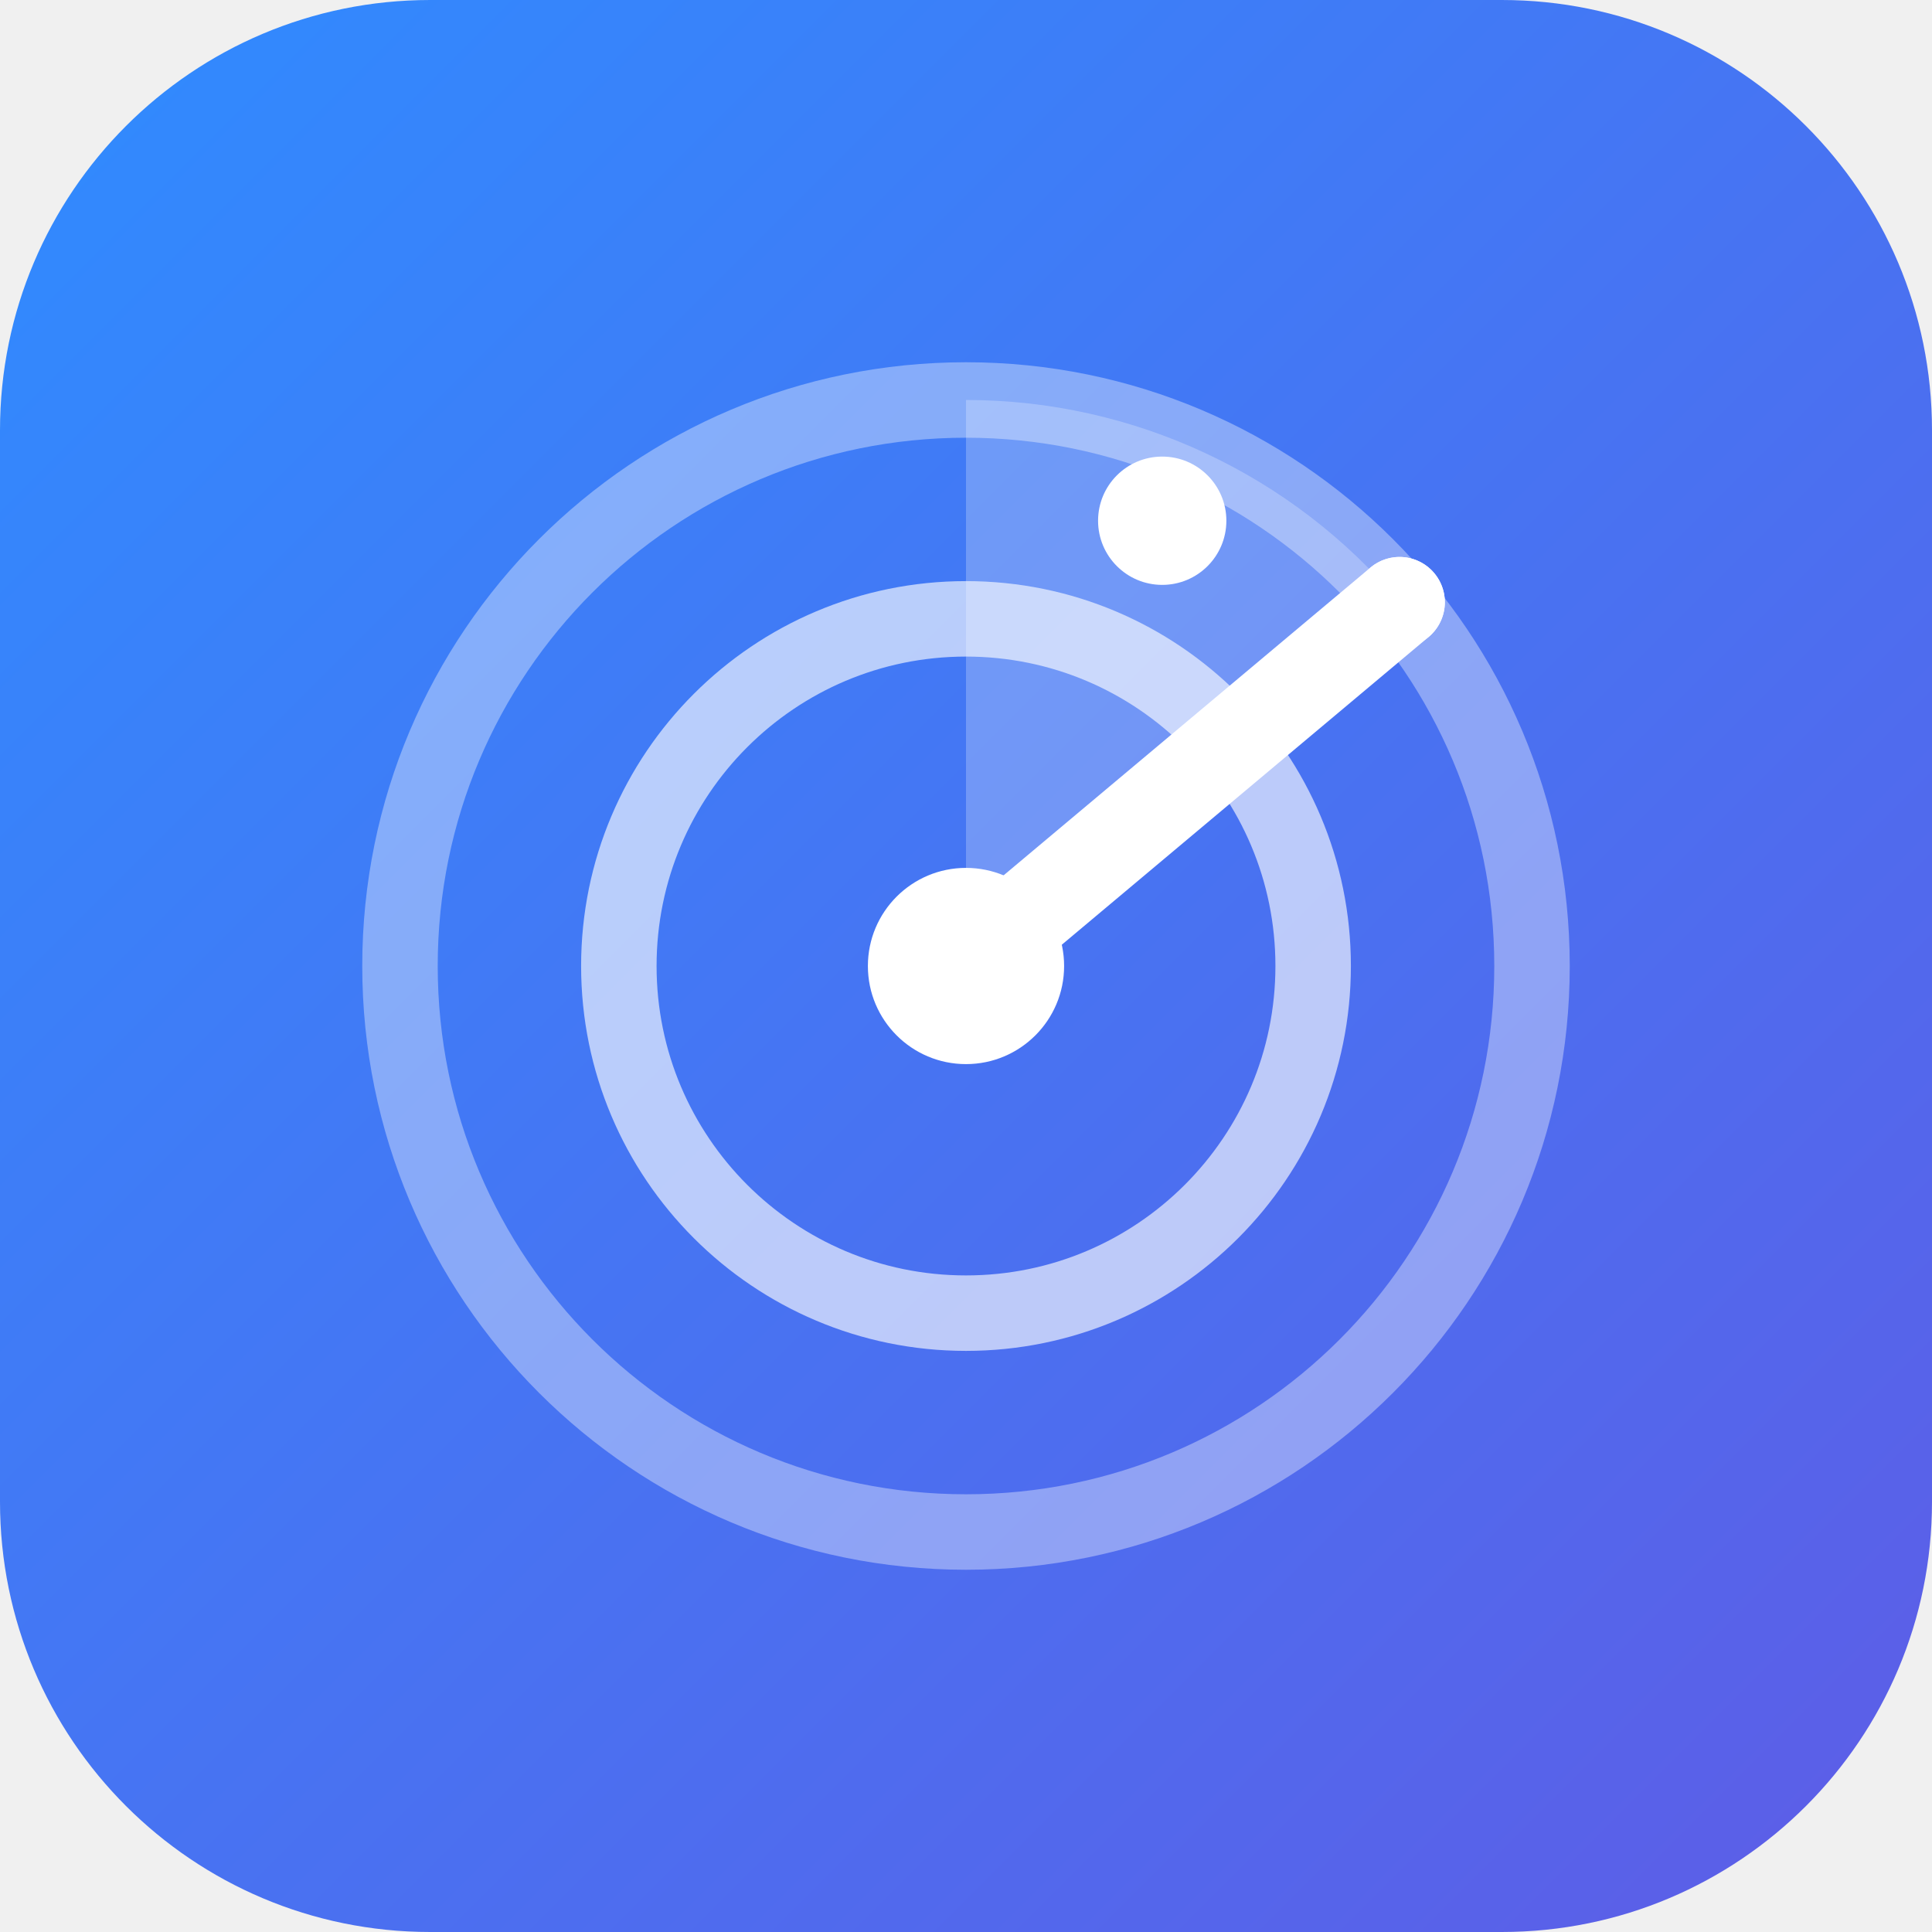
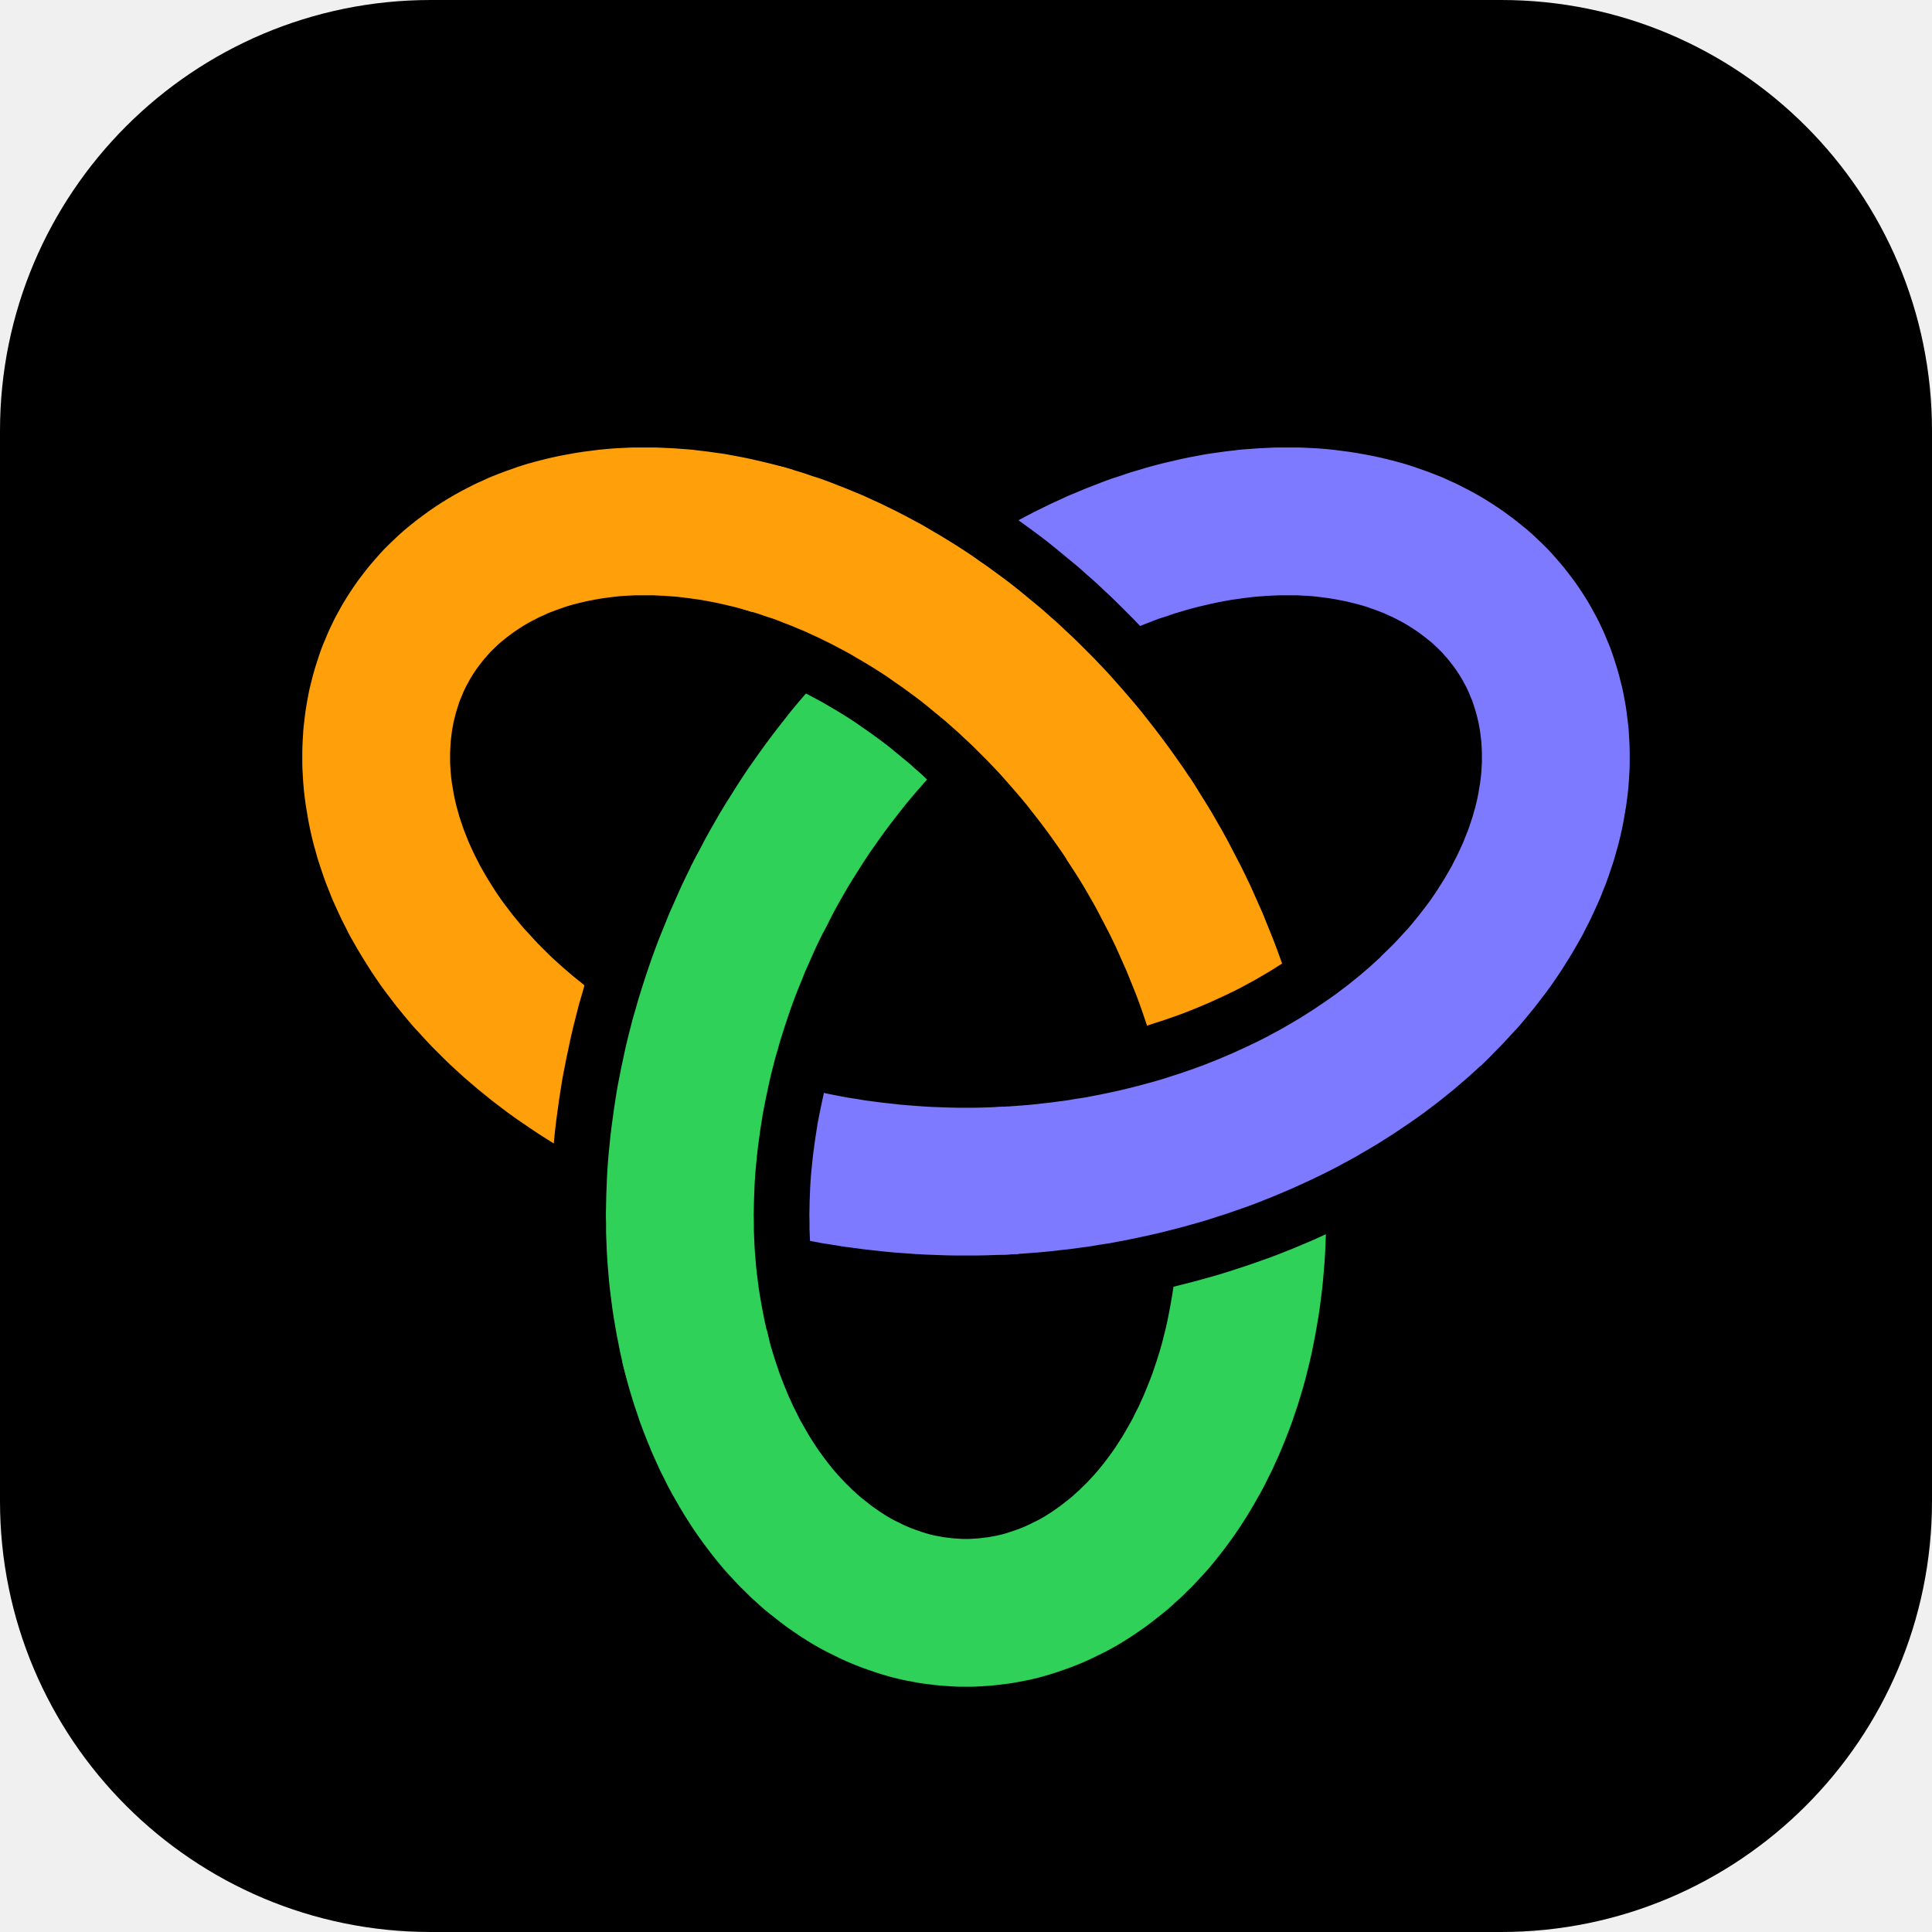
- <svg xmlns="http://www.w3.org/2000/svg" viewBox="0 0 512 512">
-   <defs>
-     <linearGradient id="s" x1="0" y1="0" x2="1" y2="1">
-       <stop offset="0" stop-color="#2f8cff" />
-       <stop offset="1" stop-color="#5e5ce6" />
-     </linearGradient>
-   </defs>
-   <rect width="512" height="512" rx="114" fill="url(#s)" />
-   <path d="M256 256 L256 106 A150 150 0 0 1 370.9 159.6 Z" fill="#fff" fill-opacity=".24" />
-   <g fill="none" stroke="#fff" stroke-width="20">
-     <circle cx="256" cy="256" r="150" stroke-opacity=".37" />
-     <circle cx="256" cy="256" r="92" stroke-opacity=".63" />
+ <svg xmlns="http://www.w3.org/2000/svg" viewBox="0 0 100 100">
+   <rect width="100" height="100" rx="22.3" fill="#000000" />
+   <g transform="translate(5.00 3.20) scale(0.9)">
+     <g fill="none" stroke-width="8.5" stroke-linecap="round" stroke-linejoin="round">
+       <path d="M50.39 33.10 L49.98 33.41 L49.58 33.73 L49.18 34.06 L48.78 34.39 L48.38 34.72 L47.99 35.07 L47.60 35.41 L47.22 35.77 L46.83 36.13 L46.46 36.49 L46.08 36.87 L45.71 37.24 L45.34 37.63 L44.98 38.01 L44.62 38.41 L44.27 38.81 L43.92 39.21 L43.57 39.62 L43.23 40.03 L42.90 40.45 L42.57 40.87 L42.24 41.30 L41.92 41.73 L41.60 42.17 L41.29 42.61 L40.98 43.05 L40.68 43.50 L40.39 43.95 L40.10 44.41 L39.81 44.87 L39.53 45.33 L39.26 45.80 L38.99 46.27 L38.73 46.74 L38.48 47.22 L38.23 47.70 L37.98 48.18 L37.74 48.67 L37.51 49.15 L37.29 49.64 L37.07 50.14 L36.85 50.63 L36.65 51.13 L36.45 51.62 L36.25 52.12 L36.06 52.63 L35.88 53.13 L35.71 53.63 L35.54 54.14 L35.38 54.65 L35.22 55.16 L35.08 55.66 L34.93 56.17 L34.80 56.68 L34.67 57.19 L34.55 57.70 L34.44 58.22 L34.33 58.73 L34.23 59.24 L34.13 59.75 L34.05 60.26 L33.97 60.77 L33.90 61.28 L33.83 61.79 L33.77 62.29 L33.72 62.80 L33.67 63.30 L33.63 63.81 L33.60 64.31 L33.58 64.81 L33.56 65.31 L33.55 65.81 L33.54 66.30 L33.55 66.79 L33.55 67.28 L33.57 67.77 L33.59 68.26 L33.62 68.74 L33.66 69.22 L33.70 69.70 L33.75 70.17 L33.81 70.64 L33.87 71.11 L33.94 71.57 L34.02 72.03 L34.10 72.49 L34.19 72.94 L34.28 73.39 L34.38 73.83 L34.49 74.27 L34.60 74.71 L34.72 75.14 L34.85 75.57 L34.98 75.99 L35.12 76.40 L35.26 76.82 L35.41 77.22 L35.57 77.63 L35.73 78.02 L35.89 78.41 L36.07 78.80 L36.24 79.18 L36.43 79.55 L36.61 79.92 L36.81 80.29 L37.01 80.64 L37.21 80.99 L37.42 81.34 L37.63 81.67 L37.85 82.01 L38.07 82.33 L38.30 82.65 L38.53 82.96 L38.77 83.27 L39.01 83.57 L39.25 83.86 L39.50 84.14 L39.76 84.42 L40.01 84.69 L40.28 84.95 L40.54 85.21 L40.81 85.45 L41.08 85.70 L41.36 85.93 L41.64 86.15 L41.92 86.37 L42.20 86.58 L42.49 86.78 L42.78 86.98 L43.08 87.17 L43.37 87.35 L43.67 87.52 L43.97 87.68 L44.28 87.83 L44.58 87.98 L44.89 88.12 L45.20 88.25 L45.51 88.37 L45.82 88.48 L46.14 88.59 L46.46 88.69 L46.77 88.78 L47.09 88.86 L47.41 88.93 L47.73 88.99 L48.06 89.05 L48.38 89.09 L48.70 89.13 L49.03 89.16 L49.35 89.18 L49.68 89.20 L50.00 89.20 L50.32 89.20 L50.65 89.18 L50.97 89.16 L51.30 89.13 L51.62 89.09 L51.94 89.05 L52.27 88.99 L52.59 88.93 L52.91 88.86 L53.23 88.78 L53.54 88.69 L53.86 88.59 L54.18 88.48 L54.49 88.37 L54.80 88.25 L55.11 88.12 L55.42 87.98 L55.72 87.83 L56.03 87.68 L56.33 87.52 L56.63 87.35 L56.92 87.17 L57.22 86.98 L57.51 86.78 L57.80 86.58 L58.08 86.37 L58.36 86.15 L58.64 85.93 L58.92 85.70 L59.19 85.45 L59.46 85.21 L59.72 84.95 L59.99 84.69 L60.24 84.42 L60.50 84.14 L60.75 83.86 L60.99 83.57 L61.23 83.27 L61.47 82.96 L61.70 82.65 L61.93 82.33 L62.15 82.01 L62.37 81.67 L62.58 81.34 L62.79 80.99 L62.99 80.64 L63.19 80.29 L63.39 79.92 L63.57 79.55 L63.76 79.18 L63.93 78.80 L64.11 78.41 L64.27 78.02 L64.43 77.63 L64.59 77.22 L64.74 76.82 L64.88 76.40 L65.02 75.99 L65.15 75.57 L65.28 75.14 L65.40 74.71 L65.51 74.27 L65.62 73.83 L65.72 73.39 L65.81 72.94 L65.90 72.49 L65.98 72.03 L66.06 71.57 L66.13 71.11 L66.19 70.64 L66.25 70.17 L66.30 69.70 L66.34 69.22 L66.38 68.74 L66.41 68.26 L66.43 67.77 L66.45 67.28 L66.45 66.79 L66.46 66.30 L66.45 65.81 L66.44 65.31 L66.42 64.81 L66.40 64.31 L66.37 63.81 L66.33 63.30 L66.28 62.80 L66.23 62.29 L66.17 61.79" stroke="#30D158" />
+       <path d="M66.17 61.79 L66.10 61.28 L66.03 60.77 L65.95 60.26 L65.87 59.75 L65.77 59.24 L65.67 58.73 L65.56 58.22 L65.45 57.70 L65.33 57.19 L65.20 56.68 L65.07 56.17 L64.92 55.66 L64.78 55.16 L64.62 54.65 L64.46 54.14 L64.29 53.63 L64.12 53.13 L63.94 52.63 L63.75 52.12 L63.55 51.62 L63.35 51.13 L63.15 50.63 L62.93 50.14 L62.71 49.64 L62.49 49.15 L62.26 48.67 L62.02 48.18 L61.77 47.70 L61.52 47.22 L61.27 46.74 L61.01 46.27 L60.74 45.80 L60.47 45.33 L60.19 44.87 L59.90 44.41 L59.61 43.95 L59.32 43.50 L59.02 43.05 L58.71 42.61 L58.40 42.17 L58.08 41.73 L57.76 41.30 L57.43 40.87 L57.10 40.45 L56.77 40.03 L56.43 39.62 L56.08 39.21 L55.73 38.81 L55.38 38.41 L55.02 38.01 L54.66 37.63 L54.29 37.24 L53.92 36.87 L53.54 36.49 L53.17 36.13 L52.78 35.77 L52.40 35.41 L52.01 35.07 L51.62 34.72 L51.22 34.39 L50.82 34.06 L50.42 33.73 L50.02 33.41 L49.61 33.10 L49.20 32.80 L48.79 32.50 L48.37 32.21 L47.96 31.92 L47.54 31.64 L47.12 31.37 L46.70 31.11 L46.27 30.85 L45.84 30.60 L45.42 30.35 L44.99 30.12 L44.56 29.89 L44.12 29.66 L43.69 29.45 L43.26 29.24 L42.82 29.04 L42.39 28.84 L41.95 28.66 L41.52 28.48 L41.08 28.31 L40.65 28.14 L40.21 27.98 L39.77 27.84 L39.34 27.69 L38.90 27.56 L38.47 27.43 L38.03 27.31 L37.60 27.20 L37.17 27.10 L36.74 27.00 L36.31 26.91 L35.88 26.83 L35.45 26.75 L35.02 26.69 L34.60 26.63 L34.18 26.58 L33.76 26.53 L33.34 26.50 L32.93 26.47 L32.51 26.45 L32.10 26.43 L31.69 26.43 L31.29 26.43 L30.88 26.43 L30.49 26.45 L30.09 26.47 L29.70 26.50 L29.31 26.54 L28.92 26.59 L28.54 26.64 L28.16 26.70 L27.78 26.77 L27.41 26.84 L27.05 26.92 L26.68 27.01 L26.33 27.10 L25.97 27.20 L25.62 27.31 L25.28 27.43 L24.94 27.55 L24.60 27.68 L24.27 27.81 L23.95 27.96 L23.63 28.10 L23.32 28.26 L23.01 28.42 L22.70 28.59 L22.41 28.76 L22.12 28.94 L21.83 29.13 L21.55 29.32 L21.28 29.52 L21.01 29.72 L20.75 29.93 L20.49 30.14 L20.24 30.36 L20.00 30.59 L19.76 30.82 L19.53 31.05 L19.31 31.30 L19.10 31.54 L18.89 31.79 L18.69 32.05 L18.49 32.31 L18.30 32.58 L18.12 32.85 L17.95 33.12 L17.78 33.40 L17.63 33.68 L17.47 33.97 L17.33 34.26 L17.19 34.56 L17.07 34.86 L16.94 35.16 L16.83 35.47 L16.73 35.78 L16.63 36.09 L16.54 36.41 L16.46 36.73 L16.38 37.05 L16.32 37.37 L16.26 37.70 L16.21 38.03 L16.17 38.37 L16.13 38.70 L16.11 39.04 L16.09 39.38 L16.08 39.72 L16.08 40.07 L16.08 40.41 L16.10 40.76 L16.12 41.11 L16.15 41.46 L16.19 41.81 L16.24 42.17 L16.30 42.52 L16.36 42.88 L16.43 43.23 L16.51 43.59 L16.60 43.95 L16.70 44.30 L16.80 44.66 L16.92 45.02 L17.04 45.38 L17.17 45.74 L17.31 46.09 L17.45 46.45 L17.61 46.81 L17.77 47.16 L17.94 47.52 L18.12 47.87 L18.30 48.23 L18.50 48.58 L18.70 48.93 L18.91 49.28 L19.13 49.63 L19.35 49.98 L19.58 50.32 L19.82 50.67 L20.07 51.01 L20.33 51.35 L20.59 51.69 L20.86 52.02 L21.14 52.36 L21.42 52.69 L21.72 53.01 L22.02 53.34 L22.32 53.66 L22.64 53.98 L22.96 54.30 L23.28 54.61 L23.62 54.92 L23.96 55.23 L24.31 55.53 L24.66 55.83 L25.02 56.12 L25.39 56.42 L25.76 56.70 L26.14 56.99 L26.53 57.27 L26.92 57.54 L27.32 57.81 L27.72 58.08 L28.13 58.34 L28.54 58.60 L28.96 58.85 L29.39 59.10 L29.82 59.35 L30.25 59.58 L30.69 59.82 L31.14 60.05 L31.59 60.27 L32.05 60.49 L32.51 60.70 L32.97 60.91 L33.44 61.11" stroke="#FF9F0A" />
+       <path d="M33.44 61.11 L33.91 61.31 L34.39 61.50 L34.87 61.69 L35.36 61.87 L35.85 62.04 L36.34 62.21 L36.84 62.37 L37.33 62.53 L37.84 62.68 L38.34 62.82 L38.85 62.96 L39.36 63.09 L39.88 63.22 L40.40 63.34 L40.92 63.45 L41.44 63.56 L41.96 63.66 L42.49 63.76 L43.02 63.84 L43.55 63.93 L44.08 64.00 L44.61 64.07 L45.15 64.13 L45.68 64.19 L46.22 64.24 L46.76 64.28 L47.30 64.32 L47.84 64.35 L48.38 64.37 L48.92 64.39 L49.46 64.40 L50.00 64.40 L50.54 64.40 L51.08 64.39 L51.62 64.37 L52.16 64.35 L52.70 64.32 L53.24 64.28 L53.78 64.24 L54.32 64.19 L54.85 64.13 L55.39 64.07 L55.92 64.00 L56.45 63.93 L56.98 63.84 L57.51 63.76 L58.04 63.66 L58.56 63.56 L59.08 63.45 L59.60 63.34 L60.12 63.22 L60.64 63.09 L61.15 62.96 L61.66 62.82 L62.16 62.68 L62.67 62.53 L63.16 62.37 L63.66 62.21 L64.15 62.04 L64.64 61.87 L65.13 61.69 L65.61 61.50 L66.09 61.31 L66.56 61.11 L67.03 60.91 L67.49 60.70 L67.95 60.49 L68.41 60.27 L68.86 60.05 L69.31 59.82 L69.75 59.58 L70.18 59.35 L70.61 59.10 L71.04 58.85 L71.46 58.60 L71.87 58.34 L72.28 58.08 L72.68 57.81 L73.08 57.54 L73.47 57.27 L73.86 56.99 L74.24 56.70 L74.61 56.42 L74.98 56.12 L75.34 55.83 L75.69 55.53 L76.04 55.23 L76.38 54.92 L76.72 54.61 L77.04 54.30 L77.36 53.98 L77.68 53.66 L77.98 53.34 L78.28 53.01 L78.58 52.69 L78.86 52.36 L79.14 52.02 L79.41 51.69 L79.67 51.35 L79.93 51.01 L80.18 50.67 L80.42 50.32 L80.65 49.98 L80.87 49.63 L81.09 49.28 L81.30 48.93 L81.50 48.58 L81.70 48.23 L81.88 47.87 L82.06 47.52 L82.23 47.16 L82.39 46.81 L82.55 46.45 L82.69 46.09 L82.83 45.74 L82.96 45.38 L83.08 45.02 L83.20 44.66 L83.30 44.30 L83.40 43.95 L83.49 43.59 L83.57 43.23 L83.64 42.88 L83.70 42.52 L83.76 42.17 L83.81 41.81 L83.85 41.46 L83.88 41.11 L83.90 40.76 L83.92 40.41 L83.92 40.07 L83.92 39.72 L83.91 39.38 L83.89 39.04 L83.87 38.70 L83.83 38.37 L83.79 38.03 L83.74 37.70 L83.68 37.37 L83.62 37.05 L83.54 36.73 L83.46 36.41 L83.37 36.09 L83.27 35.78 L83.17 35.47 L83.06 35.16 L82.93 34.86 L82.81 34.56 L82.67 34.26 L82.53 33.97 L82.37 33.68 L82.22 33.40 L82.05 33.12 L81.88 32.85 L81.70 32.58 L81.51 32.31 L81.31 32.05 L81.11 31.79 L80.90 31.54 L80.69 31.30 L80.47 31.05 L80.24 30.82 L80.00 30.59 L79.76 30.36 L79.51 30.14 L79.25 29.93 L78.99 29.72 L78.72 29.52 L78.45 29.32 L78.17 29.13 L77.88 28.94 L77.59 28.76 L77.30 28.59 L76.99 28.42 L76.68 28.26 L76.37 28.10 L76.05 27.96 L75.73 27.81 L75.40 27.68 L75.06 27.55 L74.72 27.43 L74.38 27.31 L74.03 27.20 L73.67 27.10 L73.32 27.01 L72.95 26.92 L72.59 26.84 L72.22 26.77 L71.84 26.70 L71.46 26.64 L71.08 26.59 L70.69 26.54 L70.30 26.50 L69.91 26.47 L69.51 26.45 L69.12 26.43 L68.71 26.43 L68.31 26.43 L67.90 26.43 L67.49 26.45 L67.07 26.47 L66.66 26.50 L66.24 26.53 L65.82 26.58 L65.40 26.63 L64.98 26.69 L64.55 26.75 L64.12 26.83 L63.69 26.91 L63.26 27.00 L62.83 27.10 L62.40 27.20 L61.97 27.31 L61.53 27.43 L61.10 27.56 L60.66 27.69 L60.23 27.84 L59.79 27.98 L59.35 28.14 L58.92 28.31 L58.48 28.48 L58.05 28.66 L57.61 28.84 L57.18 29.04 L56.74 29.24 L56.31 29.45 L55.88 29.66 L55.44 29.89 L55.01 30.12 L54.58 30.35 L54.16 30.60 L53.73 30.85 L53.30 31.11 L52.88 31.37 L52.46 31.64 L52.04 31.92 L51.63 32.21 L51.21 32.50 L50.80 32.80 L50.39 33.10" stroke="#7D7AFF" />
+       <path d="M52.70 64.32 L53.24 64.28 L53.78 64.24 L54.32 64.19 L54.85 64.13 L55.39 64.07 L55.92 64.00 L56.45 63.93 L56.98 63.84 L57.51 63.76 L58.04 63.66 L58.56 63.56 L59.08 63.45 L59.60 63.34 L60.12 63.22 L60.64 63.09 L61.15 62.96 L61.66 62.82 L62.16 62.68 L62.67 62.53 L63.16 62.37 L63.66 62.21 L64.15 62.04 L64.64 61.87 L65.13 61.69 L65.61 61.50 L66.09 61.31 L66.56 61.11 L67.03 60.91 L67.49 60.70 L67.95 60.49 L68.41 60.27 L68.86 60.05 L69.31 59.82 L69.75 59.58 L70.18 59.35 L70.61 59.10 L71.04 58.85 L71.46 58.60 L71.87 58.34 L72.28 58.08 L72.68 57.81 L73.08 57.54 L73.47 57.27 L73.86 56.99 L74.24 56.70 L74.61 56.42 L74.98 56.12 L75.34 55.83 L75.69 55.53 L76.04 55.23 L76.38 54.92 L76.72 54.61" stroke="#000000" stroke-width="14.9" stroke-linecap="butt" />
+       <path d="M52.16 64.35 L52.70 64.32 L53.24 64.28 L53.78 64.24 L54.32 64.19 L54.85 64.13 L55.39 64.07 L55.92 64.00 L56.45 63.93 L56.98 63.84 L57.51 63.76 L58.04 63.66 L58.56 63.56 L59.08 63.45 L59.60 63.34 L60.12 63.22 L60.64 63.09 L61.15 62.96 L61.66 62.82 L62.16 62.68 L62.67 62.53 L63.16 62.37 L63.66 62.21 L64.15 62.04 L64.64 61.87 L65.13 61.69 L65.61 61.50 L66.09 61.31 L66.56 61.11 L67.03 60.91 L67.49 60.70 L67.95 60.49 L68.41 60.27 L68.86 60.05 L69.31 59.82 L69.75 59.58 L70.18 59.35 L70.61 59.10 L71.04 58.85 L71.46 58.60 L71.87 58.34 L72.28 58.08 L72.68 57.81 L73.08 57.54 L73.47 57.27 L73.86 56.99 L74.24 56.70 L74.61 56.42 L74.98 56.12 L75.34 55.83 L75.69 55.53 L76.04 55.23 L76.38 54.92 L76.72 54.61 L77.04 54.30" stroke="#7D7AFF" />
+       <path d="M37.98 48.18 L37.74 48.67 L37.51 49.15 L37.29 49.64 L37.07 50.14 L36.85 50.63 L36.65 51.13 L36.45 51.62 L36.25 52.12 L36.06 52.63 L35.88 53.13 L35.71 53.63 L35.54 54.14 L35.38 54.65 L35.22 55.16 L35.08 55.66 L34.93 56.17 L34.80 56.68 L34.67 57.19 L34.55 57.70 L34.44 58.22 L34.33 58.73 L34.23 59.24 L34.13 59.75 L34.05 60.26 L33.97 60.77 L33.90 61.28 L33.83 61.79 L33.77 62.29 L33.72 62.80 L33.67 63.30 L33.63 63.81 L33.60 64.31 L33.58 64.81 L33.56 65.31 L33.55 65.81 L33.54 66.30 L33.55 66.79 L33.55 67.28 L33.57 67.77 L33.59 68.26 L33.62 68.74 L33.66 69.22 L33.70 69.70 L33.75 70.17 L33.81 70.64 L33.87 71.11 L33.94 71.57 L34.02 72.03 L34.10 72.49 L34.19 72.94 L34.28 73.39 L34.38 73.83" stroke="#000000" stroke-width="14.9" stroke-linecap="butt" />
+       <path d="M38.23 47.70 L37.98 48.18 L37.74 48.67 L37.51 49.15 L37.29 49.64 L37.07 50.14 L36.85 50.63 L36.65 51.13 L36.45 51.62 L36.25 52.12 L36.06 52.63 L35.88 53.13 L35.71 53.63 L35.54 54.14 L35.38 54.65 L35.22 55.16 L35.08 55.66 L34.93 56.17 L34.80 56.68 L34.67 57.19 L34.55 57.70 L34.44 58.22 L34.33 58.73 L34.23 59.24 L34.13 59.75 L34.05 60.26 L33.97 60.77 L33.90 61.28 L33.83 61.79 L33.77 62.29 L33.72 62.80 L33.67 63.30 L33.63 63.81 L33.60 64.31 L33.58 64.81 L33.56 65.31 L33.55 65.81 L33.54 66.30 L33.55 66.79 L33.55 67.28 L33.57 67.77 L33.59 68.26 L33.62 68.74 L33.66 69.22 L33.70 69.70 L33.75 70.17 L33.81 70.64 L33.87 71.11 L33.94 71.57 L34.02 72.03 L34.10 72.49 L34.19 72.94 L34.28 73.39 L34.38 73.83 L34.49 74.27" stroke="#30D158" />
+       <path d="M59.32 43.50 L59.02 43.05 L58.71 42.61 L58.40 42.17 L58.08 41.73 L57.76 41.30 L57.43 40.87 L57.10 40.45 L56.77 40.03 L56.43 39.62 L56.08 39.21 L55.73 38.81 L55.38 38.41 L55.02 38.01 L54.66 37.63 L54.29 37.24 L53.92 36.87 L53.54 36.49 L53.17 36.13 L52.78 35.77 L52.40 35.41 L52.01 35.07 L51.62 34.72 L51.22 34.39 L50.82 34.06 L50.42 33.73 L50.02 33.41 L49.61 33.10 L49.20 32.80 L48.79 32.50 L48.37 32.21 L47.96 31.92 L47.54 31.64 L47.12 31.37 L46.70 31.11 L46.27 30.85 L45.84 30.60 L45.42 30.35 L44.99 30.12 L44.56 29.89 L44.12 29.66 L43.69 29.45 L43.26 29.24 L42.82 29.04 L42.39 28.84 L41.95 28.66 L41.52 28.48 L41.08 28.31 L40.65 28.14 L40.21 27.98 L39.77 27.84 L39.34 27.69 L38.90 27.56" stroke="#000000" stroke-width="14.9" stroke-linecap="butt" />
+       <path d="M59.61 43.95 L59.32 43.50 L59.02 43.05 L58.71 42.61 L58.40 42.17 L58.08 41.73 L57.76 41.30 L57.43 40.87 L57.10 40.45 L56.77 40.03 L56.43 39.62 L56.08 39.21 L55.73 38.81 L55.38 38.41 L55.02 38.01 L54.66 37.63 L54.29 37.24 L53.92 36.87 L53.54 36.49 L53.17 36.13 L52.78 35.77 L52.40 35.41 L52.01 35.07 L51.62 34.72 L51.22 34.39 L50.82 34.06 L50.42 33.73 L50.02 33.41 L49.61 33.10 L49.20 32.80 L48.79 32.50 L48.37 32.21 L47.96 31.92 L47.54 31.64 L47.12 31.37 L46.70 31.11 L46.27 30.85 L45.84 30.60 L45.42 30.35 L44.99 30.12 L44.56 29.89 L44.12 29.66 L43.69 29.45 L43.26 29.24 L42.82 29.04 L42.39 28.84 L41.95 28.66 L41.52 28.48 L41.08 28.31 L40.65 28.14 L40.21 27.98 L39.77 27.84 L39.34 27.69 L38.90 27.56 L38.47 27.43" stroke="#FF9F0A" />
+     </g>
  </g>
-   <path d="M256 256 L370.9 159.6" stroke="#fff" stroke-width="24" stroke-linecap="round" />
-   <circle cx="256" cy="256" r="26" fill="#fff" />
-   <circle cx="370.9" cy="159.6" r="12" fill="#fff" />
-   <circle cx="308" cy="138" r="17" fill="#fff" />
</svg>
